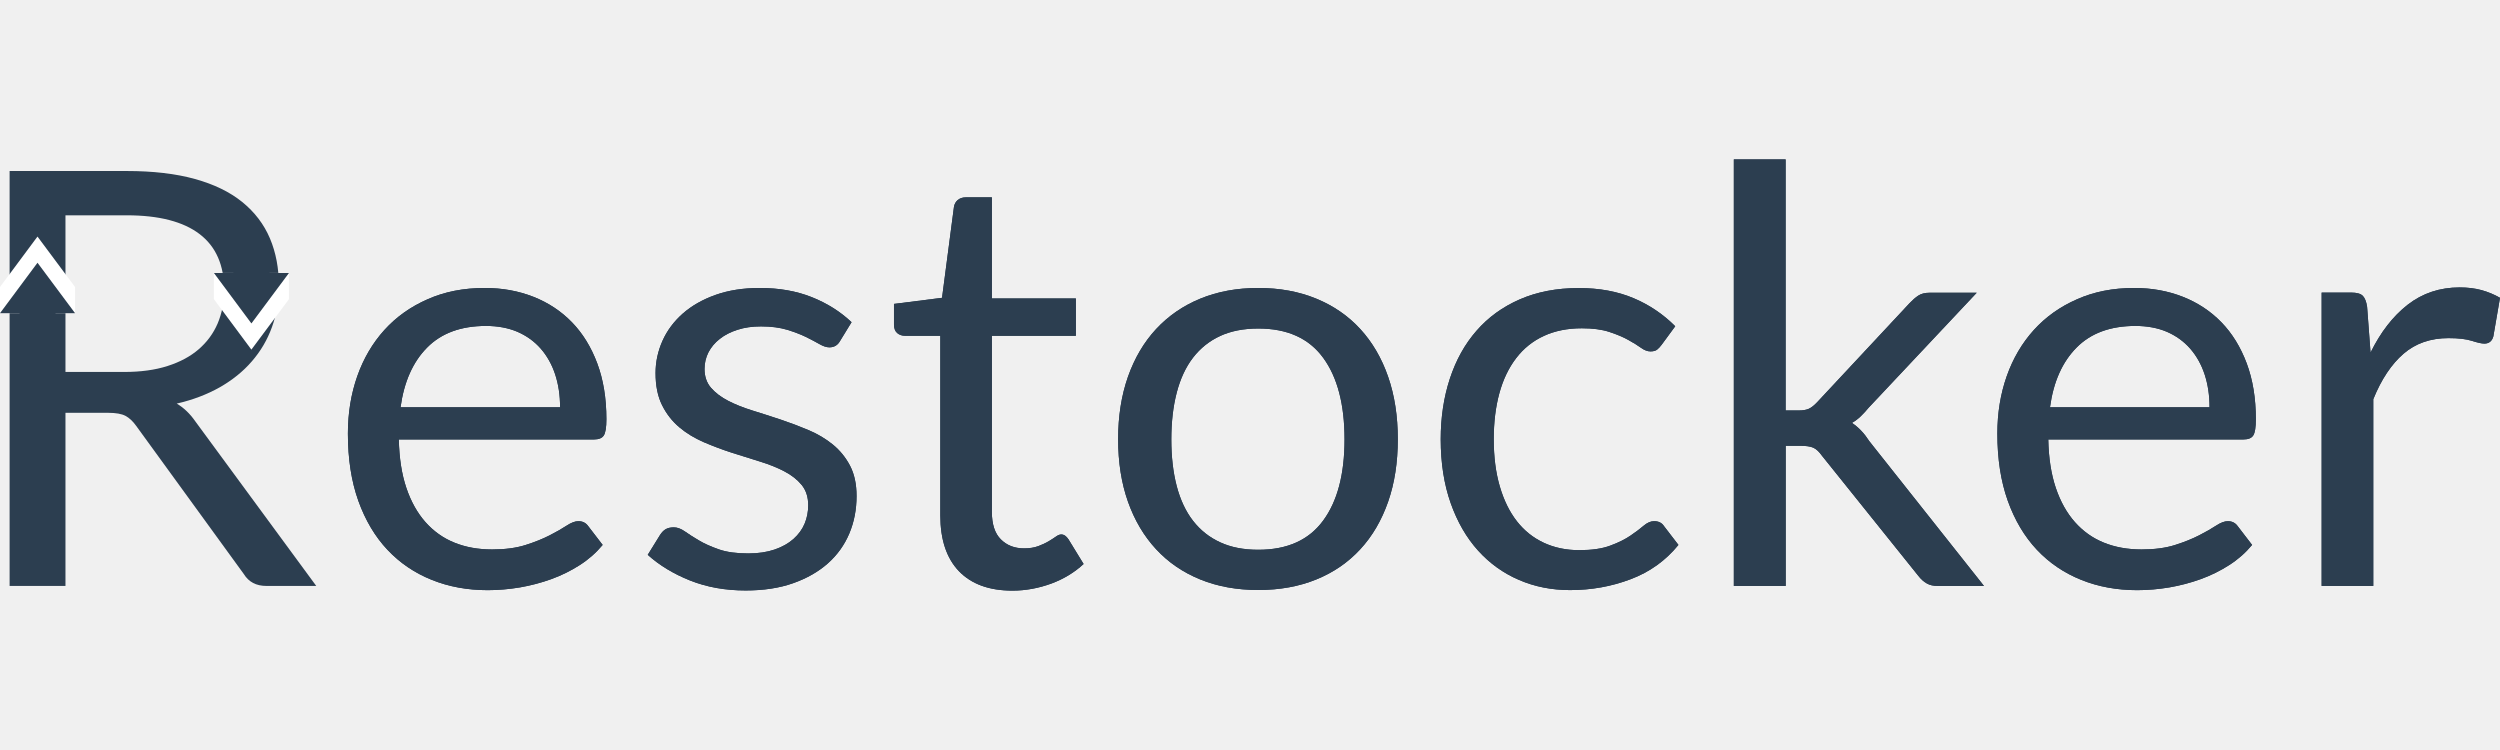
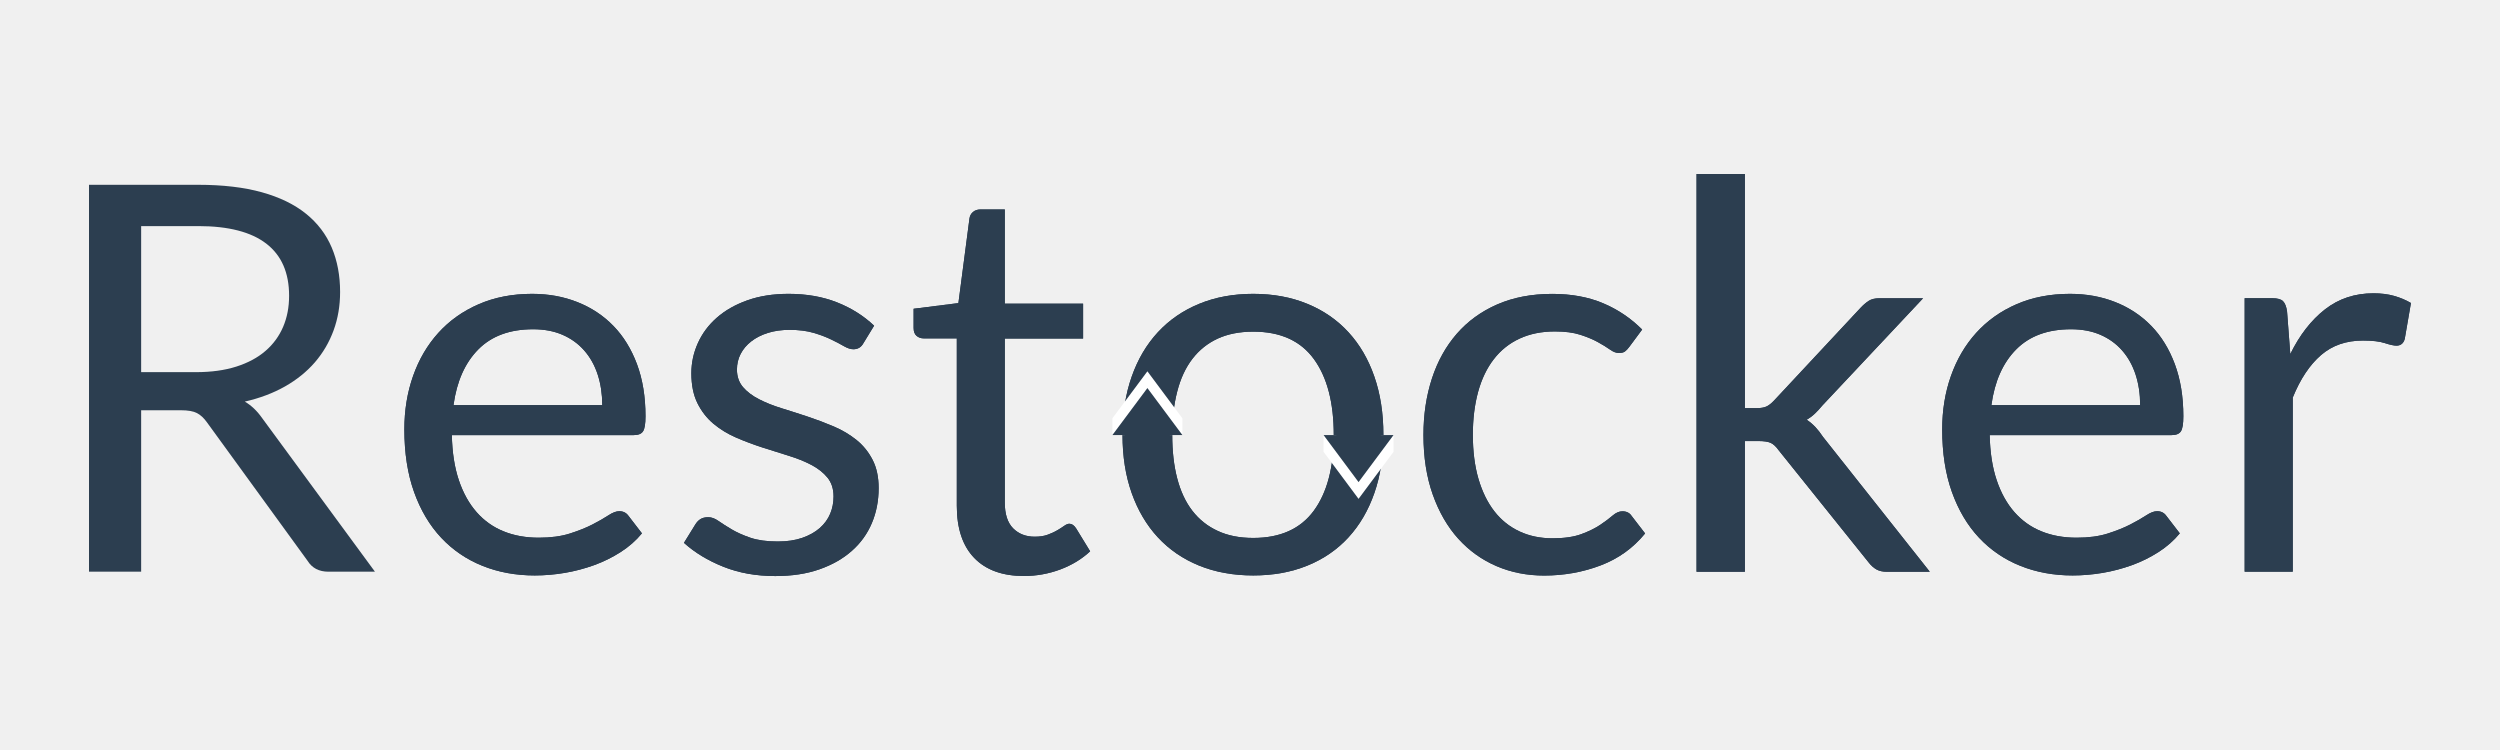
- <svg xmlns="http://www.w3.org/2000/svg" xmlns:xlink="http://www.w3.org/1999/xlink" version="1.1" id="Layer_1" x="0px" y="0px" viewBox="0 0 320 96" style="enable-background:new 0 0 320 96;" xml:space="preserve">
+ <svg xmlns="http://www.w3.org/2000/svg" xmlns:xlink="http://www.w3.org/1999/xlink" version="1.1" id="Layer_1" x="0px" y="0px" viewBox="0 0 500 150" style="enable-background:new 0 0 500 150;" xml:space="preserve">
  <style type="text/css">
	.st0{fill:#2C3E50;}
- 	.st1{clip-path:url(#SVGID_00000002362118186939309620000009526906219590494610_);fill:none;stroke:#FFFFFF;stroke-width:4;}
- 	.st2{clip-path:url(#SVGID_00000002362118186939309620000009526906219590494610_);fill:#2C3E50;}
- 	.st3{clip-path:url(#SVGID_00000091699221758507567080000000213058745221665414_);fill:none;stroke:#FFFFFF;stroke-width:4;}
- 	.st4{clip-path:url(#SVGID_00000091699221758507567080000000213058745221665414_);fill:#2C3E50;}
+ 	.st1{clip-path:url(#SVGID_00000033336887885559322930000016984041455180120458_);fill:none;stroke:#FFFFFF;stroke-width:4;}
+ 	.st2{clip-path:url(#SVGID_00000033336887885559322930000016984041455180120458_);fill:#2C3E50;}
+ 	.st3{clip-path:url(#SVGID_00000047774201768013616090000008154974990553074061_);fill:none;stroke:#FFFFFF;stroke-width:4;}
+ 	.st4{clip-path:url(#SVGID_00000047774201768013616090000008154974990553074061_);fill:#2C3E50;}
</style>
  <g>
-     <g>
-       <path class="st0" d="M8.38,52.84V75H1.23V21.89h15.01c3.36,0,6.26,0.34,8.71,1.02c2.45,0.68,4.47,1.66,6.06,2.95    c1.59,1.29,2.77,2.84,3.54,4.65c0.77,1.82,1.15,3.85,1.15,6.1c0,1.88-0.3,3.63-0.89,5.26c-0.59,1.63-1.45,3.09-2.58,4.39    c-1.12,1.3-2.5,2.4-4.11,3.32c-1.62,0.91-3.45,1.61-5.5,2.08c0.89,0.52,1.68,1.27,2.37,2.26L40.48,75h-6.38    c-1.31,0-2.27-0.51-2.89-1.52L17.43,54.51c-0.42-0.59-0.88-1.02-1.37-1.28c-0.49-0.26-1.24-0.39-2.22-0.39H8.38z M8.38,47.61h7.52    c2.1,0,3.95-0.25,5.54-0.76c1.59-0.51,2.93-1.22,4-2.15c1.07-0.93,1.88-2.03,2.43-3.32c0.54-1.29,0.82-2.71,0.82-4.26    c0-3.16-1.04-5.55-3.13-7.15s-5.2-2.41-9.32-2.41H8.38V47.61z" />
-       <path class="st0" d="M62.05,36.86c2.25,0,4.32,0.38,6.23,1.13c1.9,0.75,3.55,1.84,4.93,3.26c1.38,1.42,2.46,3.18,3.24,5.26    c0.78,2.09,1.17,4.47,1.17,7.14c0,1.04-0.11,1.73-0.33,2.08c-0.22,0.35-0.64,0.52-1.26,0.52H51.05c0.05,2.37,0.37,4.44,0.96,6.19    c0.59,1.75,1.41,3.22,2.45,4.39c1.04,1.17,2.27,2.05,3.71,2.63c1.43,0.58,3.04,0.87,4.82,0.87c1.66,0,3.08-0.19,4.28-0.57    c1.2-0.38,2.23-0.8,3.09-1.24c0.86-0.44,1.59-0.86,2.17-1.24c0.58-0.38,1.08-0.57,1.5-0.57c0.54,0,0.96,0.21,1.26,0.63l1.85,2.41    c-0.82,0.99-1.79,1.85-2.93,2.58c-1.14,0.73-2.35,1.33-3.65,1.8c-1.3,0.47-2.64,0.82-4.02,1.06c-1.38,0.23-2.76,0.35-4.11,0.35    c-2.59,0-4.99-0.44-7.17-1.32c-2.19-0.88-4.08-2.16-5.67-3.85c-1.59-1.69-2.84-3.79-3.73-6.28c-0.89-2.5-1.33-5.36-1.33-8.6    c0-2.62,0.4-5.07,1.2-7.34c0.8-2.27,1.96-4.24,3.47-5.91c1.51-1.67,3.35-2.98,5.52-3.93C56.89,37.34,59.34,36.86,62.05,36.86z     M62.2,41.72c-3.19,0-5.7,0.92-7.52,2.76c-1.83,1.84-2.96,4.39-3.41,7.65h20.42c0-1.53-0.21-2.93-0.63-4.21    c-0.42-1.27-1.04-2.37-1.85-3.3c-0.82-0.93-1.81-1.64-2.98-2.15C65.05,41.97,63.71,41.72,62.2,41.72z" />
-       <path class="st0" d="M107.53,43.64c-0.3,0.54-0.75,0.82-1.37,0.82c-0.37,0-0.79-0.14-1.26-0.41c-0.47-0.27-1.04-0.57-1.72-0.91    c-0.68-0.33-1.49-0.64-2.43-0.93c-0.94-0.28-2.05-0.43-3.34-0.43c-1.11,0-2.11,0.14-3,0.43c-0.89,0.28-1.65,0.67-2.28,1.17    c-0.63,0.49-1.11,1.07-1.45,1.72c-0.33,0.65-0.5,1.37-0.5,2.13c0,0.96,0.28,1.77,0.83,2.41c0.56,0.64,1.29,1.2,2.21,1.67    c0.91,0.47,1.95,0.88,3.11,1.24c1.16,0.36,2.35,0.74,3.58,1.15c1.22,0.41,2.42,0.86,3.58,1.35c1.16,0.49,2.2,1.11,3.11,1.85    c0.91,0.74,1.65,1.65,2.21,2.72c0.56,1.08,0.83,2.37,0.83,3.87c0,1.73-0.31,3.33-0.93,4.8c-0.62,1.47-1.53,2.74-2.74,3.82    c-1.21,1.07-2.69,1.92-4.45,2.54c-1.75,0.62-3.78,0.93-6.08,0.93c-2.62,0-4.99-0.43-7.12-1.28c-2.13-0.85-3.93-1.95-5.41-3.28    l1.56-2.52c0.2-0.32,0.43-0.57,0.7-0.74c0.27-0.17,0.63-0.26,1.08-0.26c0.44,0,0.91,0.17,1.41,0.52c0.49,0.35,1.09,0.73,1.8,1.15    c0.7,0.42,1.56,0.8,2.56,1.15c1,0.35,2.26,0.52,3.76,0.52c1.28,0,2.41-0.17,3.37-0.5c0.96-0.33,1.77-0.78,2.41-1.35    c0.64-0.57,1.12-1.22,1.43-1.96c0.31-0.74,0.46-1.53,0.46-2.37c0-1.04-0.28-1.9-0.83-2.58c-0.56-0.68-1.29-1.26-2.21-1.74    c-0.91-0.48-1.96-0.9-3.13-1.26c-1.17-0.36-2.37-0.74-3.6-1.13c-1.22-0.39-2.42-0.85-3.6-1.35c-1.17-0.51-2.22-1.14-3.13-1.91    c-0.91-0.77-1.65-1.71-2.21-2.84c-0.56-1.12-0.83-2.49-0.83-4.1c0-1.43,0.3-2.81,0.89-4.13c0.59-1.32,1.46-2.48,2.59-3.48    c1.14-1,2.53-1.8,4.19-2.39s3.55-0.89,5.67-0.89c2.47,0,4.69,0.39,6.65,1.17c1.96,0.78,3.66,1.85,5.1,3.21L107.53,43.64z" />
-       <path class="st0" d="M129.59,75.6c-2.97,0-5.24-0.83-6.84-2.48c-1.59-1.66-2.39-4.04-2.39-7.15V42.98h-4.52    c-0.4,0-0.73-0.12-1-0.35c-0.27-0.23-0.41-0.6-0.41-1.09V38.9l6.15-0.78l1.52-11.6c0.05-0.37,0.21-0.67,0.48-0.91    c0.27-0.23,0.62-0.35,1.04-0.35h3.34V38.2h10.75v4.78h-10.75v22.54c0,1.58,0.38,2.76,1.15,3.52c0.77,0.77,1.75,1.15,2.97,1.15    c0.69,0,1.29-0.09,1.8-0.28c0.51-0.19,0.95-0.39,1.32-0.61c0.37-0.22,0.69-0.43,0.95-0.61c0.26-0.19,0.49-0.28,0.69-0.28    c0.35,0,0.65,0.21,0.93,0.63l1.93,3.15c-1.14,1.06-2.51,1.9-4.11,2.5C132.95,75.29,131.29,75.6,129.59,75.6z" />
-       <path class="st0" d="M161.06,36.86c2.74,0,5.22,0.46,7.43,1.37c2.21,0.91,4.09,2.21,5.63,3.89s2.73,3.71,3.56,6.1    c0.83,2.39,1.24,5.05,1.24,7.99c0,2.97-0.41,5.63-1.24,8.01c-0.83,2.37-2.01,4.4-3.56,6.08s-3.42,2.97-5.63,3.87    c-2.21,0.9-4.69,1.35-7.43,1.35c-2.74,0-5.22-0.45-7.43-1.35c-2.21-0.9-4.1-2.19-5.65-3.87c-1.56-1.68-2.76-3.71-3.6-6.08    c-0.84-2.37-1.26-5.04-1.26-8.01c0-2.94,0.42-5.6,1.26-7.99c0.84-2.38,2.04-4.42,3.6-6.1c1.56-1.68,3.44-2.98,5.65-3.89    C155.84,37.32,158.32,36.86,161.06,36.86z M161.06,70.37c3.71,0,6.47-1.24,8.3-3.73c1.83-2.48,2.74-5.95,2.74-10.4    c0-4.47-0.91-7.96-2.74-10.45c-1.83-2.5-4.6-3.74-8.3-3.74c-1.88,0-3.51,0.32-4.89,0.96c-1.38,0.64-2.54,1.57-3.47,2.78    c-0.93,1.21-1.62,2.7-2.08,4.47c-0.46,1.77-0.69,3.76-0.69,5.99c0,2.22,0.23,4.21,0.69,5.97c0.46,1.75,1.15,3.23,2.08,4.43    c0.93,1.2,2.08,2.12,3.47,2.76C157.55,70.05,159.18,70.37,161.06,70.37z" />
-       <path class="st0" d="M212.69,44.13c-0.2,0.27-0.4,0.48-0.59,0.63c-0.2,0.15-0.48,0.22-0.85,0.22s-0.77-0.15-1.2-0.46    c-0.43-0.31-0.98-0.65-1.65-1.02c-0.67-0.37-1.48-0.71-2.43-1.02c-0.95-0.31-2.12-0.46-3.5-0.46c-1.83,0-3.45,0.33-4.86,0.98    c-1.41,0.65-2.59,1.6-3.54,2.84c-0.95,1.24-1.67,2.73-2.15,4.49c-0.48,1.75-0.72,3.72-0.72,5.89c0,2.27,0.26,4.29,0.78,6.06    c0.52,1.77,1.25,3.25,2.19,4.45c0.94,1.2,2.08,2.11,3.43,2.74c1.35,0.63,2.86,0.95,4.54,0.95c1.61,0,2.93-0.19,3.97-0.58    c1.04-0.38,1.9-0.81,2.59-1.28c0.69-0.47,1.26-0.9,1.7-1.28c0.45-0.38,0.89-0.57,1.33-0.57c0.57,0,0.99,0.21,1.26,0.63l1.85,2.41    c-1.63,2-3.67,3.47-6.12,4.39c-2.45,0.93-5.03,1.39-7.75,1.39c-2.35,0-4.53-0.43-6.54-1.3c-2.01-0.86-3.76-2.12-5.24-3.76    c-1.48-1.64-2.65-3.66-3.5-6.06c-0.85-2.4-1.28-5.13-1.28-8.19c0-2.79,0.39-5.37,1.17-7.75c0.78-2.37,1.91-4.42,3.41-6.13    c1.49-1.72,3.34-3.06,5.54-4.02c2.2-0.96,4.72-1.45,7.56-1.45c2.62,0,4.94,0.43,6.97,1.28c2.03,0.85,3.82,2.06,5.37,3.61    L212.69,44.13z" />
-       <path class="st0" d="M228.56,20.4v32.14h1.71c0.49,0,0.9-0.07,1.22-0.2c0.32-0.14,0.68-0.41,1.08-0.83l11.86-12.71    c0.37-0.39,0.74-0.72,1.11-0.96c0.37-0.25,0.86-0.37,1.48-0.37h6L239.2,52.17c-0.35,0.42-0.69,0.79-1.02,1.11    c-0.33,0.32-0.71,0.61-1.13,0.85c0.44,0.3,0.85,0.64,1.2,1.02c0.36,0.38,0.7,0.82,1.02,1.32L253.95,75h-5.93    c-0.54,0-1.01-0.1-1.39-0.32c-0.38-0.21-0.75-0.54-1.09-0.98l-12.34-15.38c-0.37-0.52-0.74-0.86-1.11-1.02    c-0.37-0.16-0.93-0.24-1.67-0.24h-1.85V75h-6.64V20.4H228.56z" />
-       <path class="st0" d="M273.18,36.86c2.25,0,4.32,0.38,6.23,1.13c1.9,0.75,3.55,1.84,4.93,3.26c1.38,1.42,2.46,3.18,3.24,5.26    c0.78,2.09,1.17,4.47,1.17,7.14c0,1.04-0.11,1.73-0.33,2.08c-0.22,0.35-0.64,0.52-1.26,0.52h-24.98c0.05,2.37,0.37,4.44,0.96,6.19    c0.59,1.75,1.41,3.22,2.45,4.39c1.04,1.17,2.27,2.05,3.71,2.63c1.43,0.58,3.04,0.87,4.82,0.87c1.66,0,3.08-0.19,4.28-0.57    c1.2-0.38,2.23-0.8,3.09-1.24c0.86-0.44,1.59-0.86,2.17-1.24c0.58-0.38,1.08-0.57,1.5-0.57c0.54,0,0.96,0.21,1.26,0.63l1.85,2.41    c-0.82,0.99-1.79,1.85-2.93,2.58c-1.14,0.73-2.35,1.33-3.65,1.8c-1.3,0.47-2.64,0.82-4.02,1.06c-1.38,0.23-2.76,0.35-4.11,0.35    c-2.59,0-4.99-0.44-7.17-1.32c-2.19-0.88-4.08-2.16-5.67-3.85c-1.59-1.69-2.84-3.79-3.73-6.28c-0.89-2.5-1.33-5.36-1.33-8.6    c0-2.62,0.4-5.07,1.2-7.34s1.96-4.24,3.47-5.91c1.51-1.67,3.35-2.98,5.52-3.93C268.02,37.34,270.47,36.86,273.18,36.86z     M273.33,41.72c-3.19,0-5.7,0.92-7.52,2.76c-1.83,1.84-2.97,4.39-3.41,7.65h20.42c0-1.53-0.21-2.93-0.63-4.21    c-0.42-1.27-1.04-2.37-1.85-3.3c-0.82-0.93-1.81-1.64-2.98-2.15C276.18,41.97,274.84,41.72,273.33,41.72z" />
-       <path class="st0" d="M297.17,75V37.45h3.78c0.72,0,1.21,0.14,1.48,0.41c0.27,0.27,0.46,0.74,0.56,1.41l0.44,5.86    c1.29-2.62,2.87-4.66,4.76-6.13c1.89-1.47,4.11-2.21,6.65-2.21c1.04,0,1.98,0.12,2.82,0.35c0.84,0.24,1.62,0.56,2.34,0.98    l-0.85,4.93c-0.17,0.62-0.56,0.93-1.15,0.93c-0.35,0-0.88-0.12-1.59-0.35c-0.72-0.23-1.72-0.35-3-0.35c-2.3,0-4.22,0.67-5.76,2    c-1.54,1.33-2.84,3.27-3.87,5.82V75H297.17z" />
-     </g>
-     <g>
-       <path class="st0" d="M62.05,36.86c2.25,0,4.32,0.38,6.23,1.13c1.9,0.75,3.55,1.84,4.93,3.26c1.38,1.42,2.46,3.18,3.24,5.26    c0.78,2.09,1.17,4.47,1.17,7.14c0,1.04-0.11,1.73-0.33,2.08c-0.22,0.35-0.64,0.52-1.26,0.52H51.05c0.05,2.37,0.37,4.44,0.96,6.19    c0.59,1.75,1.41,3.22,2.45,4.39c1.04,1.17,2.27,2.05,3.71,2.63c1.43,0.58,3.04,0.87,4.82,0.87c1.66,0,3.08-0.19,4.28-0.57    c1.2-0.38,2.23-0.8,3.09-1.24c0.86-0.44,1.59-0.86,2.17-1.24c0.58-0.38,1.08-0.57,1.5-0.57c0.54,0,0.96,0.21,1.26,0.63l1.85,2.41    c-0.82,0.99-1.79,1.85-2.93,2.58c-1.14,0.73-2.35,1.33-3.65,1.8c-1.3,0.47-2.64,0.82-4.02,1.06c-1.38,0.23-2.76,0.35-4.11,0.35    c-2.59,0-4.99-0.44-7.17-1.32c-2.19-0.88-4.08-2.16-5.67-3.85c-1.59-1.69-2.84-3.79-3.73-6.28c-0.89-2.5-1.33-5.36-1.33-8.6    c0-2.62,0.4-5.07,1.2-7.34c0.8-2.27,1.96-4.24,3.47-5.91c1.51-1.67,3.35-2.98,5.52-3.93C56.89,37.34,59.34,36.86,62.05,36.86z     M62.2,41.72c-3.19,0-5.7,0.92-7.52,2.76c-1.83,1.84-2.96,4.39-3.41,7.65h20.42c0-1.53-0.21-2.93-0.63-4.21    c-0.42-1.27-1.04-2.37-1.85-3.3c-0.82-0.93-1.81-1.64-2.98-2.15C65.05,41.97,63.71,41.72,62.2,41.72z" />
-       <path class="st0" d="M107.53,43.64c-0.3,0.54-0.75,0.82-1.37,0.82c-0.37,0-0.79-0.14-1.26-0.41c-0.47-0.27-1.04-0.57-1.72-0.91    c-0.68-0.33-1.49-0.64-2.43-0.93c-0.94-0.28-2.05-0.43-3.34-0.43c-1.11,0-2.11,0.14-3,0.43c-0.89,0.28-1.65,0.67-2.28,1.17    c-0.63,0.49-1.11,1.07-1.45,1.72c-0.33,0.65-0.5,1.37-0.5,2.13c0,0.96,0.28,1.77,0.83,2.41c0.56,0.64,1.29,1.2,2.21,1.67    c0.91,0.47,1.95,0.88,3.11,1.24c1.16,0.36,2.35,0.74,3.58,1.15c1.22,0.41,2.42,0.86,3.58,1.35c1.16,0.49,2.2,1.11,3.11,1.85    c0.91,0.74,1.65,1.65,2.21,2.72c0.56,1.08,0.83,2.37,0.83,3.87c0,1.73-0.31,3.33-0.93,4.8c-0.62,1.47-1.53,2.74-2.74,3.82    c-1.21,1.07-2.69,1.92-4.45,2.54c-1.75,0.62-3.78,0.93-6.08,0.93c-2.62,0-4.99-0.43-7.12-1.28c-2.13-0.85-3.93-1.95-5.41-3.28    l1.56-2.52c0.2-0.32,0.43-0.57,0.7-0.74c0.27-0.17,0.63-0.26,1.08-0.26c0.44,0,0.91,0.17,1.41,0.52c0.49,0.35,1.09,0.73,1.8,1.15    c0.7,0.42,1.56,0.8,2.56,1.15c1,0.35,2.26,0.52,3.76,0.52c1.28,0,2.41-0.17,3.37-0.5c0.96-0.33,1.77-0.78,2.41-1.35    c0.64-0.57,1.12-1.22,1.43-1.96c0.31-0.74,0.46-1.53,0.46-2.37c0-1.04-0.28-1.9-0.83-2.58c-0.56-0.68-1.29-1.26-2.21-1.74    c-0.91-0.48-1.96-0.9-3.13-1.26c-1.17-0.36-2.37-0.74-3.6-1.13c-1.22-0.39-2.42-0.85-3.6-1.35c-1.17-0.51-2.22-1.14-3.13-1.91    c-0.91-0.77-1.65-1.71-2.21-2.84c-0.56-1.12-0.83-2.49-0.83-4.1c0-1.43,0.3-2.81,0.89-4.13c0.59-1.32,1.46-2.48,2.59-3.48    c1.14-1,2.53-1.8,4.19-2.39s3.55-0.89,5.67-0.89c2.47,0,4.69,0.39,6.65,1.17c1.96,0.78,3.66,1.85,5.1,3.21L107.53,43.64z" />
-       <path class="st0" d="M129.59,75.6c-2.97,0-5.24-0.83-6.84-2.48c-1.59-1.66-2.39-4.04-2.39-7.15V42.98h-4.52    c-0.4,0-0.73-0.12-1-0.35c-0.27-0.23-0.41-0.6-0.41-1.09V38.9l6.15-0.78l1.52-11.6c0.05-0.37,0.21-0.67,0.48-0.91    c0.27-0.23,0.62-0.35,1.04-0.35h3.34V38.2h10.75v4.78h-10.75v22.54c0,1.58,0.38,2.76,1.15,3.52c0.77,0.77,1.75,1.15,2.97,1.15    c0.69,0,1.29-0.09,1.8-0.28c0.51-0.19,0.95-0.39,1.32-0.61c0.37-0.22,0.69-0.43,0.95-0.61c0.26-0.19,0.49-0.28,0.69-0.28    c0.35,0,0.65,0.21,0.93,0.63l1.93,3.15c-1.14,1.06-2.51,1.9-4.11,2.5C132.95,75.29,131.29,75.6,129.59,75.6z" />
-       <path class="st0" d="M161.06,36.86c2.74,0,5.22,0.46,7.43,1.37c2.21,0.91,4.09,2.21,5.63,3.89s2.73,3.71,3.56,6.1    c0.83,2.39,1.24,5.05,1.24,7.99c0,2.97-0.41,5.63-1.24,8.01c-0.83,2.37-2.01,4.4-3.56,6.08s-3.42,2.97-5.63,3.87    c-2.21,0.9-4.69,1.35-7.43,1.35c-2.74,0-5.22-0.45-7.43-1.35c-2.21-0.9-4.1-2.19-5.65-3.87c-1.56-1.68-2.76-3.71-3.6-6.08    c-0.84-2.37-1.26-5.04-1.26-8.01c0-2.94,0.42-5.6,1.26-7.99c0.84-2.38,2.04-4.42,3.6-6.1c1.56-1.68,3.44-2.98,5.65-3.89    C155.84,37.32,158.32,36.86,161.06,36.86z M161.06,70.37c3.71,0,6.47-1.24,8.3-3.73c1.83-2.48,2.74-5.95,2.74-10.4    c0-4.47-0.91-7.96-2.74-10.45c-1.83-2.5-4.6-3.74-8.3-3.74c-1.88,0-3.51,0.32-4.89,0.96c-1.38,0.64-2.54,1.57-3.47,2.78    c-0.93,1.21-1.62,2.7-2.08,4.47c-0.46,1.77-0.69,3.76-0.69,5.99c0,2.22,0.23,4.21,0.69,5.97c0.46,1.75,1.15,3.23,2.08,4.43    c0.93,1.2,2.08,2.12,3.47,2.76C157.55,70.05,159.18,70.37,161.06,70.37z" />
-       <path class="st0" d="M212.69,44.13c-0.2,0.27-0.4,0.48-0.59,0.63c-0.2,0.15-0.48,0.22-0.85,0.22s-0.77-0.15-1.2-0.46    c-0.43-0.31-0.98-0.65-1.65-1.02c-0.67-0.37-1.48-0.71-2.43-1.02c-0.95-0.31-2.12-0.46-3.5-0.46c-1.83,0-3.45,0.33-4.86,0.98    c-1.41,0.65-2.59,1.6-3.54,2.84c-0.95,1.24-1.67,2.73-2.15,4.49c-0.48,1.75-0.72,3.72-0.72,5.89c0,2.27,0.26,4.29,0.78,6.06    c0.52,1.77,1.25,3.25,2.19,4.45c0.94,1.2,2.08,2.11,3.43,2.74c1.35,0.63,2.86,0.95,4.54,0.95c1.61,0,2.93-0.19,3.97-0.58    c1.04-0.38,1.9-0.81,2.59-1.28c0.69-0.47,1.26-0.9,1.7-1.28c0.45-0.38,0.89-0.57,1.33-0.57c0.57,0,0.99,0.21,1.26,0.63l1.85,2.41    c-1.63,2-3.67,3.47-6.12,4.39c-2.45,0.93-5.03,1.39-7.75,1.39c-2.35,0-4.53-0.43-6.54-1.3c-2.01-0.86-3.76-2.12-5.24-3.76    c-1.48-1.64-2.65-3.66-3.5-6.06c-0.85-2.4-1.28-5.13-1.28-8.19c0-2.79,0.39-5.37,1.17-7.75c0.78-2.37,1.91-4.42,3.41-6.13    c1.49-1.72,3.34-3.06,5.54-4.02c2.2-0.96,4.72-1.45,7.56-1.45c2.62,0,4.94,0.43,6.97,1.28c2.03,0.85,3.82,2.06,5.37,3.61    L212.69,44.13z" />
-       <path class="st0" d="M228.56,20.4v32.14h1.71c0.49,0,0.9-0.07,1.22-0.2c0.32-0.14,0.68-0.41,1.08-0.83l11.86-12.71    c0.37-0.39,0.74-0.72,1.11-0.96c0.37-0.25,0.86-0.37,1.48-0.37h6L239.2,52.17c-0.35,0.42-0.69,0.79-1.02,1.11    c-0.33,0.32-0.71,0.61-1.13,0.85c0.44,0.3,0.85,0.64,1.2,1.02c0.36,0.38,0.7,0.82,1.02,1.32L253.95,75h-5.93    c-0.54,0-1.01-0.1-1.39-0.32c-0.38-0.21-0.75-0.54-1.09-0.98l-12.34-15.38c-0.37-0.52-0.74-0.86-1.11-1.02    c-0.37-0.16-0.93-0.24-1.67-0.24h-1.85V75h-6.64V20.4H228.56z" />
-       <path class="st0" d="M273.18,36.86c2.25,0,4.32,0.38,6.23,1.13c1.9,0.75,3.55,1.84,4.93,3.26c1.38,1.42,2.46,3.18,3.24,5.26    c0.78,2.09,1.17,4.47,1.17,7.14c0,1.04-0.11,1.73-0.33,2.08c-0.22,0.35-0.64,0.52-1.26,0.52h-24.98c0.05,2.37,0.37,4.44,0.96,6.19    c0.59,1.75,1.41,3.22,2.45,4.39c1.04,1.17,2.27,2.05,3.71,2.63c1.43,0.58,3.04,0.87,4.82,0.87c1.66,0,3.08-0.19,4.28-0.57    c1.2-0.38,2.23-0.8,3.09-1.24c0.86-0.44,1.59-0.86,2.17-1.24c0.58-0.38,1.08-0.57,1.5-0.57c0.54,0,0.96,0.21,1.26,0.63l1.85,2.41    c-0.82,0.99-1.79,1.85-2.93,2.58c-1.14,0.73-2.35,1.33-3.65,1.8c-1.3,0.47-2.64,0.82-4.02,1.06c-1.38,0.23-2.76,0.35-4.11,0.35    c-2.59,0-4.99-0.44-7.17-1.32c-2.19-0.88-4.08-2.16-5.67-3.85c-1.59-1.69-2.84-3.79-3.73-6.28c-0.89-2.5-1.33-5.36-1.33-8.6    c0-2.62,0.4-5.07,1.2-7.34s1.96-4.24,3.47-5.91c1.51-1.67,3.35-2.98,5.52-3.93C268.02,37.34,270.47,36.86,273.18,36.86z     M273.33,41.72c-3.19,0-5.7,0.92-7.52,2.76c-1.83,1.84-2.97,4.39-3.41,7.65h20.42c0-1.53-0.21-2.93-0.63-4.21    c-0.42-1.27-1.04-2.37-1.85-3.3c-0.82-0.93-1.81-1.64-2.98-2.15C276.18,41.97,274.84,41.72,273.33,41.72z" />
-       <path class="st0" d="M297.17,75V37.45h3.78c0.72,0,1.21,0.14,1.48,0.41c0.27,0.27,0.46,0.74,0.56,1.41l0.44,5.86    c1.29-2.62,2.87-4.66,4.76-6.13c1.89-1.47,4.11-2.21,6.65-2.21c1.04,0,1.98,0.12,2.82,0.35c0.84,0.24,1.62,0.56,2.34,0.98    l-0.85,4.93c-0.17,0.62-0.56,0.93-1.15,0.93c-0.35,0-0.88-0.12-1.59-0.35c-0.72-0.23-1.72-0.35-3-0.35c-2.3,0-4.22,0.67-5.76,2    c-1.54,1.33-2.84,3.27-3.87,5.82V75H297.17z" />
-     </g>
-     <g>
-       <defs>
-         <rect id="SVGID_1_" y="29.79" width="9.61" height="10.3" />
-       </defs>
-       <clipPath id="SVGID_00000123411162741293116420000002626621371597905597_">
-         <use xlink:href="#SVGID_1_" style="overflow:visible;" />
-       </clipPath>
-       <polyline style="clip-path:url(#SVGID_00000123411162741293116420000002626621371597905597_);fill:none;stroke:#FFFFFF;stroke-width:4;" points="    9.61,40.09 4.8,33.63 0,40.09   " />
-       <polygon style="clip-path:url(#SVGID_00000123411162741293116420000002626621371597905597_);fill:#2C3E50;" points="4.8,33.63     0,40.09 9.61,40.09   " />
-     </g>
-     <g>
-       <defs>
-         <rect id="SVGID_00000082363816955309177730000009532606417080300172_" x="27.38" y="34.94" transform="matrix(-1 -1.224647e-16 1.224647e-16 -1 64.3657 80.1791)" width="9.61" height="10.3" />
-       </defs>
-       <clipPath id="SVGID_00000118361129867497467720000016045137021861600442_">
-         <use xlink:href="#SVGID_00000082363816955309177730000009532606417080300172_" style="overflow:visible;" />
-       </clipPath>
-       <polyline style="clip-path:url(#SVGID_00000118361129867497467720000016045137021861600442_);fill:none;stroke:#FFFFFF;stroke-width:4;" points="    27.38,34.94 32.18,41.4 36.99,34.94   " />
-       <polygon style="clip-path:url(#SVGID_00000118361129867497467720000016045137021861600442_);fill:#2C3E50;" points="32.18,41.4     36.99,34.94 27.38,34.94   " />
-     </g>
+     <path class="st0" d="M28.23,82.05v32.29H17.8V36.96h21.87c4.89,0,9.13,0.5,12.69,1.49c3.56,0.99,6.51,2.42,8.83,4.29   s4.04,4.13,5.16,6.78c1.12,2.65,1.67,5.61,1.67,8.88c0,2.74-0.43,5.29-1.3,7.67s-2.12,4.51-3.75,6.4c-1.64,1.89-3.64,3.5-5.99,4.83   c-2.36,1.33-5.03,2.34-8.02,3.02c1.3,0.76,2.45,1.85,3.46,3.29l22.57,30.73H65.7c-1.91,0-3.31-0.74-4.21-2.21L41.4,84.48   c-0.61-0.86-1.28-1.49-2-1.86c-0.72-0.38-1.8-0.57-3.24-0.57H28.23z M28.23,74.43h10.96c3.06,0,5.75-0.37,8.07-1.11   c2.32-0.74,4.27-1.78,5.83-3.13c1.57-1.35,2.74-2.96,3.54-4.83s1.19-3.94,1.19-6.21c0-4.61-1.52-8.08-4.56-10.42   s-7.57-3.51-13.58-3.51H28.23V74.43z" />
+     <path class="st0" d="M106.42,58.77c3.28,0,6.3,0.55,9.07,1.65c2.77,1.1,5.17,2.68,7.18,4.75c2.02,2.07,3.59,4.63,4.73,7.67   c1.13,3.04,1.7,6.51,1.7,10.4c0,1.51-0.16,2.52-0.49,3.02c-0.32,0.5-0.94,0.76-1.84,0.76h-36.4c0.07,3.46,0.54,6.46,1.4,9.02   c0.86,2.56,2.05,4.69,3.56,6.4c1.51,1.71,3.31,2.99,5.4,3.83c2.09,0.85,4.43,1.27,7.02,1.27c2.41,0,4.49-0.28,6.24-0.84   c1.75-0.56,3.25-1.16,4.51-1.81c1.26-0.65,2.31-1.25,3.16-1.81c0.85-0.56,1.58-0.84,2.19-0.84c0.79,0,1.4,0.31,1.84,0.92l2.7,3.51   c-1.19,1.44-2.61,2.69-4.27,3.75c-1.66,1.06-3.43,1.94-5.32,2.62c-1.89,0.68-3.84,1.2-5.86,1.54c-2.02,0.34-4.01,0.51-5.99,0.51   c-3.78,0-7.26-0.64-10.45-1.92c-3.19-1.28-5.94-3.15-8.26-5.62s-4.13-5.52-5.43-9.15c-1.3-3.64-1.94-7.81-1.94-12.53   c0-3.82,0.58-7.38,1.75-10.69s2.85-6.18,5.05-8.61s4.88-4.34,8.05-5.72C98.89,59.47,102.46,58.77,106.42,58.77z M106.63,65.85   c-4.64,0-8.3,1.34-10.96,4.02c-2.66,2.68-4.32,6.4-4.97,11.15h29.75c0-2.23-0.31-4.27-0.92-6.13c-0.61-1.85-1.51-3.46-2.7-4.81   c-1.19-1.35-2.64-2.39-4.35-3.13C110.78,66.22,108.83,65.85,106.63,65.85z" />
+     <path class="st0" d="M172.67,68.66c-0.43,0.79-1.1,1.19-2,1.19c-0.54,0-1.15-0.2-1.84-0.59c-0.68-0.4-1.52-0.84-2.51-1.32   c-0.99-0.49-2.17-0.94-3.54-1.35c-1.37-0.41-2.99-0.62-4.86-0.62c-1.62,0-3.08,0.21-4.37,0.62c-1.3,0.41-2.4,0.98-3.32,1.7   c-0.92,0.72-1.62,1.56-2.11,2.51c-0.49,0.95-0.73,1.99-0.73,3.11c0,1.4,0.41,2.57,1.21,3.51c0.81,0.94,1.88,1.75,3.21,2.43   c1.33,0.68,2.84,1.29,4.54,1.81s3.43,1.08,5.21,1.67c1.78,0.59,3.52,1.25,5.21,1.97c1.69,0.72,3.2,1.62,4.54,2.7s2.4,2.4,3.21,3.97   s1.21,3.45,1.21,5.64c0,2.52-0.45,4.85-1.35,6.99c-0.9,2.14-2.23,4-4,5.56c-1.76,1.57-3.92,2.8-6.48,3.7   c-2.56,0.9-5.51,1.35-8.86,1.35c-3.82,0-7.27-0.62-10.37-1.86c-3.1-1.24-5.72-2.83-7.88-4.78l2.27-3.67   c0.29-0.47,0.63-0.83,1.03-1.08c0.4-0.25,0.92-0.38,1.57-0.38c0.65,0,1.33,0.25,2.05,0.76c0.72,0.5,1.59,1.06,2.62,1.67   c1.03,0.61,2.27,1.17,3.73,1.67c1.46,0.5,3.29,0.76,5.48,0.76c1.87,0,3.51-0.24,4.91-0.73c1.4-0.49,2.57-1.14,3.51-1.97   c0.94-0.83,1.63-1.78,2.08-2.86c0.45-1.08,0.67-2.23,0.67-3.46c0-1.51-0.41-2.76-1.21-3.75c-0.81-0.99-1.88-1.84-3.21-2.54   c-1.33-0.7-2.85-1.31-4.56-1.84s-3.46-1.07-5.24-1.65c-1.78-0.58-3.53-1.23-5.24-1.97c-1.71-0.74-3.23-1.67-4.56-2.78   c-1.33-1.12-2.4-2.49-3.21-4.13c-0.81-1.64-1.21-3.63-1.21-5.97c0-2.09,0.43-4.09,1.3-6.02c0.86-1.92,2.12-3.62,3.78-5.08   c1.66-1.46,3.69-2.62,6.1-3.48s5.17-1.3,8.26-1.3c3.6,0,6.83,0.57,9.69,1.7c2.86,1.13,5.34,2.69,7.42,4.67L172.67,68.66z" />
+     <path class="st0" d="M204.8,115.2c-4.32,0-7.64-1.21-9.96-3.62c-2.32-2.41-3.48-5.89-3.48-10.42V67.68h-6.59   c-0.58,0-1.06-0.17-1.46-0.51c-0.4-0.34-0.59-0.87-0.59-1.59v-3.83l8.96-1.13l2.21-16.9c0.07-0.54,0.31-0.98,0.7-1.32   c0.4-0.34,0.9-0.51,1.51-0.51h4.86v18.85h15.66v6.97h-15.66v32.83c0,2.3,0.56,4.01,1.67,5.13c1.12,1.12,2.56,1.67,4.32,1.67   c1.01,0,1.88-0.13,2.62-0.41c0.74-0.27,1.38-0.57,1.92-0.89c0.54-0.32,1-0.62,1.38-0.89c0.38-0.27,0.71-0.4,1-0.4   c0.5,0,0.95,0.31,1.35,0.92l2.81,4.59c-1.66,1.55-3.65,2.76-5.99,3.64C209.7,114.76,207.29,115.2,204.8,115.2z" />
+     <path class="st0" d="M250.65,58.77c4,0,7.6,0.67,10.83,2s5.96,3.22,8.21,5.67s3.98,5.41,5.18,8.88c1.21,3.47,1.81,7.35,1.81,11.64   c0,4.32-0.6,8.21-1.81,11.66c-1.21,3.46-2.93,6.41-5.18,8.86s-4.99,4.33-8.21,5.64s-6.83,1.97-10.83,1.97   c-4,0-7.61-0.66-10.83-1.97c-3.22-1.31-5.97-3.19-8.24-5.64c-2.27-2.45-4.01-5.4-5.24-8.86s-1.84-7.34-1.84-11.66   c0-4.28,0.61-8.16,1.84-11.64c1.22-3.47,2.97-6.43,5.24-8.88c2.27-2.45,5.01-4.34,8.24-5.67   C243.04,59.44,246.65,58.77,250.65,58.77z M250.65,107.59c5.4,0,9.43-1.81,12.1-5.43c2.66-3.62,4-8.67,4-15.15   c0-6.51-1.33-11.59-4-15.23c-2.67-3.64-6.7-5.45-12.1-5.45c-2.74,0-5.11,0.47-7.13,1.4c-2.02,0.94-3.7,2.29-5.05,4.05   c-1.35,1.76-2.36,3.93-3.02,6.51c-0.67,2.57-1,5.48-1,8.72c0,3.24,0.33,6.14,1,8.69c0.67,2.56,1.67,4.71,3.02,6.45   c1.35,1.75,3.03,3.09,5.05,4.02C245.54,107.12,247.91,107.59,250.65,107.59z" />
+     <path class="st0" d="M325.87,69.36c-0.29,0.4-0.58,0.7-0.86,0.92s-0.7,0.32-1.24,0.32s-1.12-0.22-1.75-0.67   c-0.63-0.45-1.43-0.94-2.4-1.48c-0.97-0.54-2.15-1.04-3.54-1.49c-1.39-0.45-3.09-0.67-5.1-0.67c-2.66,0-5.02,0.48-7.07,1.43   c-2.05,0.95-3.77,2.33-5.16,4.13c-1.39,1.8-2.43,3.98-3.13,6.53c-0.7,2.56-1.05,5.42-1.05,8.59c0,3.31,0.38,6.26,1.13,8.83   c0.76,2.57,1.82,4.73,3.19,6.48c1.37,1.75,3.03,3.08,5,4c1.96,0.92,4.17,1.38,6.61,1.38c2.34,0,4.27-0.28,5.78-0.84   c1.51-0.56,2.77-1.18,3.78-1.86c1.01-0.68,1.84-1.3,2.48-1.86c0.65-0.56,1.3-0.84,1.94-0.84c0.83,0,1.44,0.31,1.84,0.92l2.7,3.51   c-2.38,2.92-5.35,5.05-8.91,6.4c-3.56,1.35-7.33,2.02-11.29,2.02c-3.42,0-6.6-0.63-9.53-1.89s-5.48-3.09-7.64-5.48   c-2.16-2.39-3.86-5.34-5.1-8.83c-1.24-3.49-1.86-7.47-1.86-11.93c0-4.07,0.57-7.83,1.7-11.29s2.79-6.43,4.97-8.94   c2.18-2.5,4.87-4.46,8.07-5.86c3.2-1.4,6.88-2.11,11.02-2.11c3.82,0,7.2,0.62,10.15,1.86c2.95,1.24,5.56,3,7.83,5.27L325.87,69.36z   " />
+     <path class="st0" d="M348.98,34.8v46.82h2.48c0.72,0,1.31-0.1,1.78-0.3c0.47-0.2,0.99-0.6,1.57-1.21l17.28-18.52   c0.54-0.58,1.08-1.04,1.62-1.4c0.54-0.36,1.26-0.54,2.16-0.54h8.75l-20.14,21.44c-0.5,0.61-1,1.15-1.49,1.62   c-0.49,0.47-1.04,0.88-1.65,1.24c0.65,0.43,1.23,0.93,1.75,1.48c0.52,0.56,1.02,1.2,1.49,1.92l21.38,27h-8.64   c-0.79,0-1.47-0.15-2.02-0.46c-0.56-0.31-1.09-0.78-1.59-1.43l-17.98-22.41c-0.54-0.76-1.08-1.25-1.62-1.49   c-0.54-0.23-1.35-0.35-2.43-0.35h-2.7v26.14h-9.67V34.8H348.98z" />
+     <path class="st0" d="M414,58.77c3.28,0,6.3,0.55,9.07,1.65c2.77,1.1,5.17,2.68,7.18,4.75c2.02,2.07,3.59,4.63,4.72,7.67   c1.13,3.04,1.7,6.51,1.7,10.4c0,1.51-0.16,2.52-0.49,3.02c-0.32,0.5-0.94,0.76-1.84,0.76h-36.4c0.07,3.46,0.54,6.46,1.4,9.02   c0.86,2.56,2.05,4.69,3.56,6.4c1.51,1.71,3.31,2.99,5.4,3.83c2.09,0.85,4.43,1.27,7.02,1.27c2.41,0,4.49-0.28,6.24-0.84   c1.75-0.56,3.25-1.16,4.51-1.81c1.26-0.65,2.31-1.25,3.16-1.81c0.85-0.56,1.57-0.84,2.19-0.84c0.79,0,1.4,0.31,1.84,0.92l2.7,3.51   c-1.19,1.44-2.61,2.69-4.27,3.75c-1.66,1.06-3.43,1.94-5.32,2.62c-1.89,0.68-3.84,1.2-5.86,1.54c-2.02,0.34-4.01,0.51-5.99,0.51   c-3.78,0-7.26-0.64-10.45-1.92c-3.19-1.28-5.94-3.15-8.26-5.62s-4.13-5.52-5.43-9.15c-1.3-3.64-1.94-7.81-1.94-12.53   c0-3.82,0.58-7.38,1.75-10.69s2.85-6.18,5.05-8.61c2.2-2.43,4.88-4.34,8.05-5.72S410.03,58.77,414,58.77z M414.21,65.85   c-4.64,0-8.3,1.34-10.96,4.02c-2.67,2.68-4.32,6.4-4.97,11.15h29.75c0-2.23-0.31-4.27-0.92-6.13c-0.61-1.85-1.51-3.46-2.7-4.81   c-1.19-1.35-2.64-2.39-4.35-3.13C418.36,66.22,416.41,65.85,414.21,65.85z" />
+     <path class="st0" d="M448.93,114.34v-54.7h5.51c1.04,0,1.76,0.2,2.16,0.59c0.4,0.4,0.67,1.08,0.81,2.05l0.65,8.53   c1.87-3.82,4.19-6.79,6.94-8.94c2.75-2.14,5.98-3.21,9.69-3.21c1.51,0,2.88,0.17,4.1,0.51c1.22,0.34,2.36,0.82,3.4,1.43l-1.24,7.18   c-0.25,0.9-0.81,1.35-1.67,1.35c-0.5,0-1.28-0.17-2.32-0.51c-1.04-0.34-2.5-0.51-4.37-0.51c-3.35,0-6.15,0.97-8.4,2.92   s-4.13,4.77-5.64,8.48v34.83H448.93z" />
+   </g>
+   <g>
+     <path class="st0" d="M106.42,58.77c3.28,0,6.3,0.55,9.07,1.65c2.77,1.1,5.17,2.68,7.18,4.75c2.02,2.07,3.59,4.63,4.73,7.67   c1.13,3.04,1.7,6.51,1.7,10.4c0,1.51-0.16,2.52-0.49,3.02c-0.32,0.5-0.94,0.76-1.84,0.76h-36.4c0.07,3.46,0.54,6.46,1.4,9.02   c0.86,2.56,2.05,4.69,3.56,6.4c1.51,1.71,3.31,2.99,5.4,3.83c2.09,0.85,4.43,1.27,7.02,1.27c2.41,0,4.49-0.28,6.24-0.84   c1.75-0.56,3.25-1.16,4.51-1.81c1.26-0.65,2.31-1.25,3.16-1.81c0.85-0.56,1.58-0.84,2.19-0.84c0.79,0,1.4,0.31,1.84,0.92l2.7,3.51   c-1.19,1.44-2.61,2.69-4.27,3.75c-1.66,1.06-3.43,1.94-5.32,2.62c-1.89,0.68-3.84,1.2-5.86,1.54c-2.02,0.34-4.01,0.51-5.99,0.51   c-3.78,0-7.26-0.64-10.45-1.92c-3.19-1.28-5.94-3.15-8.26-5.62s-4.13-5.52-5.43-9.15c-1.3-3.64-1.94-7.81-1.94-12.53   c0-3.82,0.58-7.38,1.75-10.69s2.85-6.18,5.05-8.61s4.88-4.34,8.05-5.72C98.89,59.47,102.46,58.77,106.42,58.77z M106.63,65.85   c-4.64,0-8.3,1.34-10.96,4.02c-2.66,2.68-4.32,6.4-4.97,11.15h29.75c0-2.23-0.31-4.27-0.92-6.13c-0.61-1.85-1.51-3.46-2.7-4.81   c-1.19-1.35-2.64-2.39-4.35-3.13C110.78,66.22,108.83,65.85,106.63,65.85z" />
+     <path class="st0" d="M172.67,68.66c-0.43,0.79-1.1,1.19-2,1.19c-0.54,0-1.15-0.2-1.84-0.59c-0.68-0.4-1.52-0.84-2.51-1.32   c-0.99-0.49-2.17-0.94-3.54-1.35c-1.37-0.41-2.99-0.62-4.86-0.62c-1.62,0-3.08,0.21-4.37,0.62c-1.3,0.41-2.4,0.98-3.32,1.7   c-0.92,0.72-1.62,1.56-2.11,2.51c-0.49,0.95-0.73,1.99-0.73,3.11c0,1.4,0.41,2.57,1.21,3.51c0.81,0.94,1.88,1.75,3.21,2.43   c1.33,0.68,2.84,1.29,4.54,1.81s3.43,1.08,5.21,1.67c1.78,0.59,3.52,1.25,5.21,1.97c1.69,0.72,3.2,1.62,4.54,2.7s2.4,2.4,3.21,3.97   s1.21,3.45,1.21,5.64c0,2.52-0.45,4.85-1.35,6.99c-0.9,2.14-2.23,4-4,5.56c-1.76,1.57-3.92,2.8-6.48,3.7   c-2.56,0.9-5.51,1.35-8.86,1.35c-3.82,0-7.27-0.62-10.37-1.86c-3.1-1.24-5.72-2.83-7.88-4.78l2.27-3.67   c0.29-0.47,0.63-0.83,1.03-1.08c0.4-0.25,0.92-0.38,1.57-0.38c0.65,0,1.33,0.25,2.05,0.76c0.72,0.5,1.59,1.06,2.62,1.67   c1.03,0.61,2.27,1.17,3.73,1.67c1.46,0.5,3.29,0.76,5.48,0.76c1.87,0,3.51-0.24,4.91-0.73c1.4-0.49,2.57-1.14,3.51-1.97   c0.94-0.83,1.63-1.78,2.08-2.86c0.45-1.08,0.67-2.23,0.67-3.46c0-1.51-0.41-2.76-1.21-3.75c-0.81-0.99-1.88-1.84-3.21-2.54   c-1.33-0.7-2.85-1.31-4.56-1.84s-3.46-1.07-5.24-1.65c-1.78-0.58-3.53-1.23-5.24-1.97c-1.71-0.74-3.23-1.67-4.56-2.78   c-1.33-1.12-2.4-2.49-3.21-4.13c-0.81-1.64-1.21-3.63-1.21-5.97c0-2.09,0.43-4.09,1.3-6.02c0.86-1.92,2.12-3.62,3.78-5.08   c1.66-1.46,3.69-2.62,6.1-3.48s5.17-1.3,8.26-1.3c3.6,0,6.83,0.57,9.69,1.7c2.86,1.13,5.34,2.69,7.42,4.67L172.67,68.66z" />
+     <path class="st0" d="M204.8,115.2c-4.32,0-7.64-1.21-9.96-3.62c-2.32-2.41-3.48-5.89-3.48-10.42V67.68h-6.59   c-0.58,0-1.06-0.17-1.46-0.51c-0.4-0.34-0.59-0.87-0.59-1.59v-3.83l8.96-1.13l2.21-16.9c0.07-0.54,0.31-0.98,0.7-1.32   c0.4-0.34,0.9-0.51,1.51-0.51h4.86v18.85h15.66v6.97h-15.66v32.83c0,2.3,0.56,4.01,1.67,5.13c1.12,1.12,2.56,1.67,4.32,1.67   c1.01,0,1.88-0.13,2.62-0.41c0.74-0.27,1.38-0.57,1.92-0.89c0.54-0.32,1-0.62,1.38-0.89c0.38-0.27,0.71-0.4,1-0.4   c0.5,0,0.95,0.31,1.35,0.92l2.81,4.59c-1.66,1.55-3.65,2.76-5.99,3.64C209.7,114.76,207.29,115.2,204.8,115.2z" />
+     <path class="st0" d="M250.65,58.77c4,0,7.6,0.67,10.83,2s5.96,3.22,8.21,5.67s3.98,5.41,5.18,8.88c1.21,3.47,1.81,7.35,1.81,11.64   c0,4.32-0.6,8.21-1.81,11.66c-1.21,3.46-2.93,6.41-5.18,8.86s-4.99,4.33-8.21,5.64s-6.83,1.97-10.83,1.97   c-4,0-7.61-0.66-10.83-1.97c-3.22-1.31-5.97-3.19-8.24-5.64c-2.27-2.45-4.01-5.4-5.24-8.86s-1.84-7.34-1.84-11.66   c0-4.28,0.61-8.16,1.84-11.64c1.22-3.47,2.97-6.43,5.24-8.88c2.27-2.45,5.01-4.34,8.24-5.67   C243.04,59.44,246.65,58.77,250.65,58.77z M250.65,107.59c5.4,0,9.43-1.81,12.1-5.43c2.66-3.62,4-8.67,4-15.15   c0-6.51-1.33-11.59-4-15.23c-2.67-3.64-6.7-5.45-12.1-5.45c-2.74,0-5.11,0.47-7.13,1.4c-2.02,0.94-3.7,2.29-5.05,4.05   c-1.35,1.76-2.36,3.93-3.02,6.51c-0.67,2.57-1,5.48-1,8.72c0,3.24,0.33,6.14,1,8.69c0.67,2.56,1.67,4.71,3.02,6.45   c1.35,1.75,3.03,3.09,5.05,4.02C245.54,107.12,247.91,107.59,250.65,107.59z" />
+     <path class="st0" d="M325.87,69.36c-0.29,0.4-0.58,0.7-0.86,0.92s-0.7,0.32-1.24,0.32s-1.12-0.22-1.75-0.67   c-0.63-0.45-1.43-0.94-2.4-1.48c-0.97-0.54-2.15-1.04-3.54-1.49c-1.39-0.45-3.09-0.67-5.1-0.67c-2.66,0-5.02,0.48-7.07,1.43   c-2.05,0.95-3.77,2.33-5.16,4.13c-1.39,1.8-2.43,3.98-3.13,6.53c-0.7,2.56-1.05,5.42-1.05,8.59c0,3.31,0.38,6.26,1.13,8.83   c0.76,2.57,1.82,4.73,3.19,6.48c1.37,1.75,3.03,3.08,5,4c1.96,0.92,4.17,1.38,6.61,1.38c2.34,0,4.27-0.28,5.78-0.84   c1.51-0.56,2.77-1.18,3.78-1.86c1.01-0.68,1.84-1.3,2.48-1.86c0.65-0.56,1.3-0.84,1.94-0.84c0.83,0,1.44,0.31,1.84,0.92l2.7,3.51   c-2.38,2.92-5.35,5.05-8.91,6.4c-3.56,1.35-7.33,2.02-11.29,2.02c-3.42,0-6.6-0.63-9.53-1.89s-5.48-3.09-7.64-5.48   c-2.16-2.39-3.86-5.34-5.1-8.83c-1.24-3.49-1.86-7.47-1.86-11.93c0-4.07,0.57-7.83,1.7-11.29s2.79-6.43,4.97-8.94   c2.18-2.5,4.87-4.46,8.07-5.86c3.2-1.4,6.88-2.11,11.02-2.11c3.82,0,7.2,0.62,10.15,1.86c2.95,1.24,5.56,3,7.83,5.27L325.87,69.36z   " />
+     <path class="st0" d="M348.98,34.8v46.82h2.48c0.72,0,1.31-0.1,1.78-0.3c0.47-0.2,0.99-0.6,1.57-1.21l17.28-18.52   c0.54-0.58,1.08-1.04,1.62-1.4c0.54-0.36,1.26-0.54,2.16-0.54h8.75l-20.14,21.44c-0.5,0.61-1,1.15-1.49,1.62   c-0.49,0.47-1.04,0.88-1.65,1.24c0.65,0.43,1.23,0.93,1.75,1.48c0.52,0.56,1.02,1.2,1.49,1.92l21.38,27h-8.64   c-0.79,0-1.47-0.15-2.02-0.46c-0.56-0.31-1.09-0.78-1.59-1.43l-17.98-22.41c-0.54-0.76-1.08-1.25-1.62-1.49   c-0.54-0.23-1.35-0.35-2.43-0.35h-2.7v26.14h-9.67V34.8H348.98z" />
+     <path class="st0" d="M414,58.77c3.28,0,6.3,0.55,9.07,1.65c2.77,1.1,5.17,2.68,7.18,4.75c2.02,2.07,3.59,4.63,4.72,7.67   c1.13,3.04,1.7,6.51,1.7,10.4c0,1.51-0.16,2.52-0.49,3.02c-0.32,0.5-0.94,0.76-1.84,0.76h-36.4c0.07,3.46,0.54,6.46,1.4,9.02   c0.86,2.56,2.05,4.69,3.56,6.4c1.51,1.71,3.31,2.99,5.4,3.83c2.09,0.85,4.43,1.27,7.02,1.27c2.41,0,4.49-0.28,6.24-0.84   c1.75-0.56,3.25-1.16,4.51-1.81c1.26-0.65,2.31-1.25,3.16-1.81c0.85-0.56,1.57-0.84,2.19-0.84c0.79,0,1.4,0.31,1.84,0.92l2.7,3.51   c-1.19,1.44-2.61,2.69-4.27,3.75c-1.66,1.06-3.43,1.94-5.32,2.62c-1.89,0.68-3.84,1.2-5.86,1.54c-2.02,0.34-4.01,0.51-5.99,0.51   c-3.78,0-7.26-0.64-10.45-1.92c-3.19-1.28-5.94-3.15-8.26-5.62s-4.13-5.52-5.43-9.15c-1.3-3.64-1.94-7.81-1.94-12.53   c0-3.82,0.58-7.38,1.75-10.69s2.85-6.18,5.05-8.61c2.2-2.43,4.88-4.34,8.05-5.72S410.03,58.77,414,58.77z M414.21,65.85   c-4.64,0-8.3,1.34-10.96,4.02c-2.67,2.68-4.32,6.4-4.97,11.15h29.75c0-2.23-0.31-4.27-0.92-6.13c-0.61-1.85-1.51-3.46-2.7-4.81   c-1.19-1.35-2.64-2.39-4.35-3.13C418.36,66.22,416.41,65.85,414.21,65.85z" />
+     <path class="st0" d="M448.93,114.34v-54.7h5.51c1.04,0,1.76,0.2,2.16,0.59c0.4,0.4,0.67,1.08,0.81,2.05l0.65,8.53   c1.87-3.82,4.19-6.79,6.94-8.94c2.75-2.14,5.98-3.21,9.69-3.21c1.51,0,2.88,0.17,4.1,0.51c1.22,0.34,2.36,0.82,3.4,1.43l-1.24,7.18   c-0.25,0.9-0.81,1.35-1.67,1.35c-0.5,0-1.28-0.17-2.32-0.51c-1.04-0.34-2.5-0.51-4.37-0.51c-3.35,0-6.15,0.97-8.4,2.92   s-4.13,4.77-5.64,8.48v34.83H448.93z" />
+   </g>
+   <g>
+     <defs>
+       <rect id="SVGID_1_" x="222.48" y="72.01" width="14" height="15" />
+     </defs>
+     <clipPath id="SVGID_00000121985657835783464620000010337339207757438853_">
+       <use xlink:href="#SVGID_1_" style="overflow:visible;" />
+     </clipPath>
+     <polyline style="clip-path:url(#SVGID_00000121985657835783464620000010337339207757438853_);fill:none;stroke:#FFFFFF;stroke-width:4;" points="   236.48,87.01 229.48,77.61 222.48,87.01  " />
+     <polygon style="clip-path:url(#SVGID_00000121985657835783464620000010337339207757438853_);fill:#2C3E50;" points="229.48,77.61    222.48,87.01 236.48,87.01  " />
+   </g>
+   <g>
+     <defs>
+       <rect id="SVGID_00000044896946759501374520000015208692392161905284_" x="264.71" y="87.01" transform="matrix(-1 -1.224647e-16 1.224647e-16 -1 543.4141 189.0293)" width="14" height="15" />
+     </defs>
+     <clipPath id="SVGID_00000177459319994270160680000009269017563193066939_">
+       <use xlink:href="#SVGID_00000044896946759501374520000015208692392161905284_" style="overflow:visible;" />
+     </clipPath>
+     <polyline style="clip-path:url(#SVGID_00000177459319994270160680000009269017563193066939_);fill:none;stroke:#FFFFFF;stroke-width:4;" points="   264.71,87.01 271.71,96.42 278.71,87.01  " />
+     <polygon style="clip-path:url(#SVGID_00000177459319994270160680000009269017563193066939_);fill:#2C3E50;" points="271.71,96.42    278.71,87.01 264.71,87.01  " />
  </g>
</svg>
